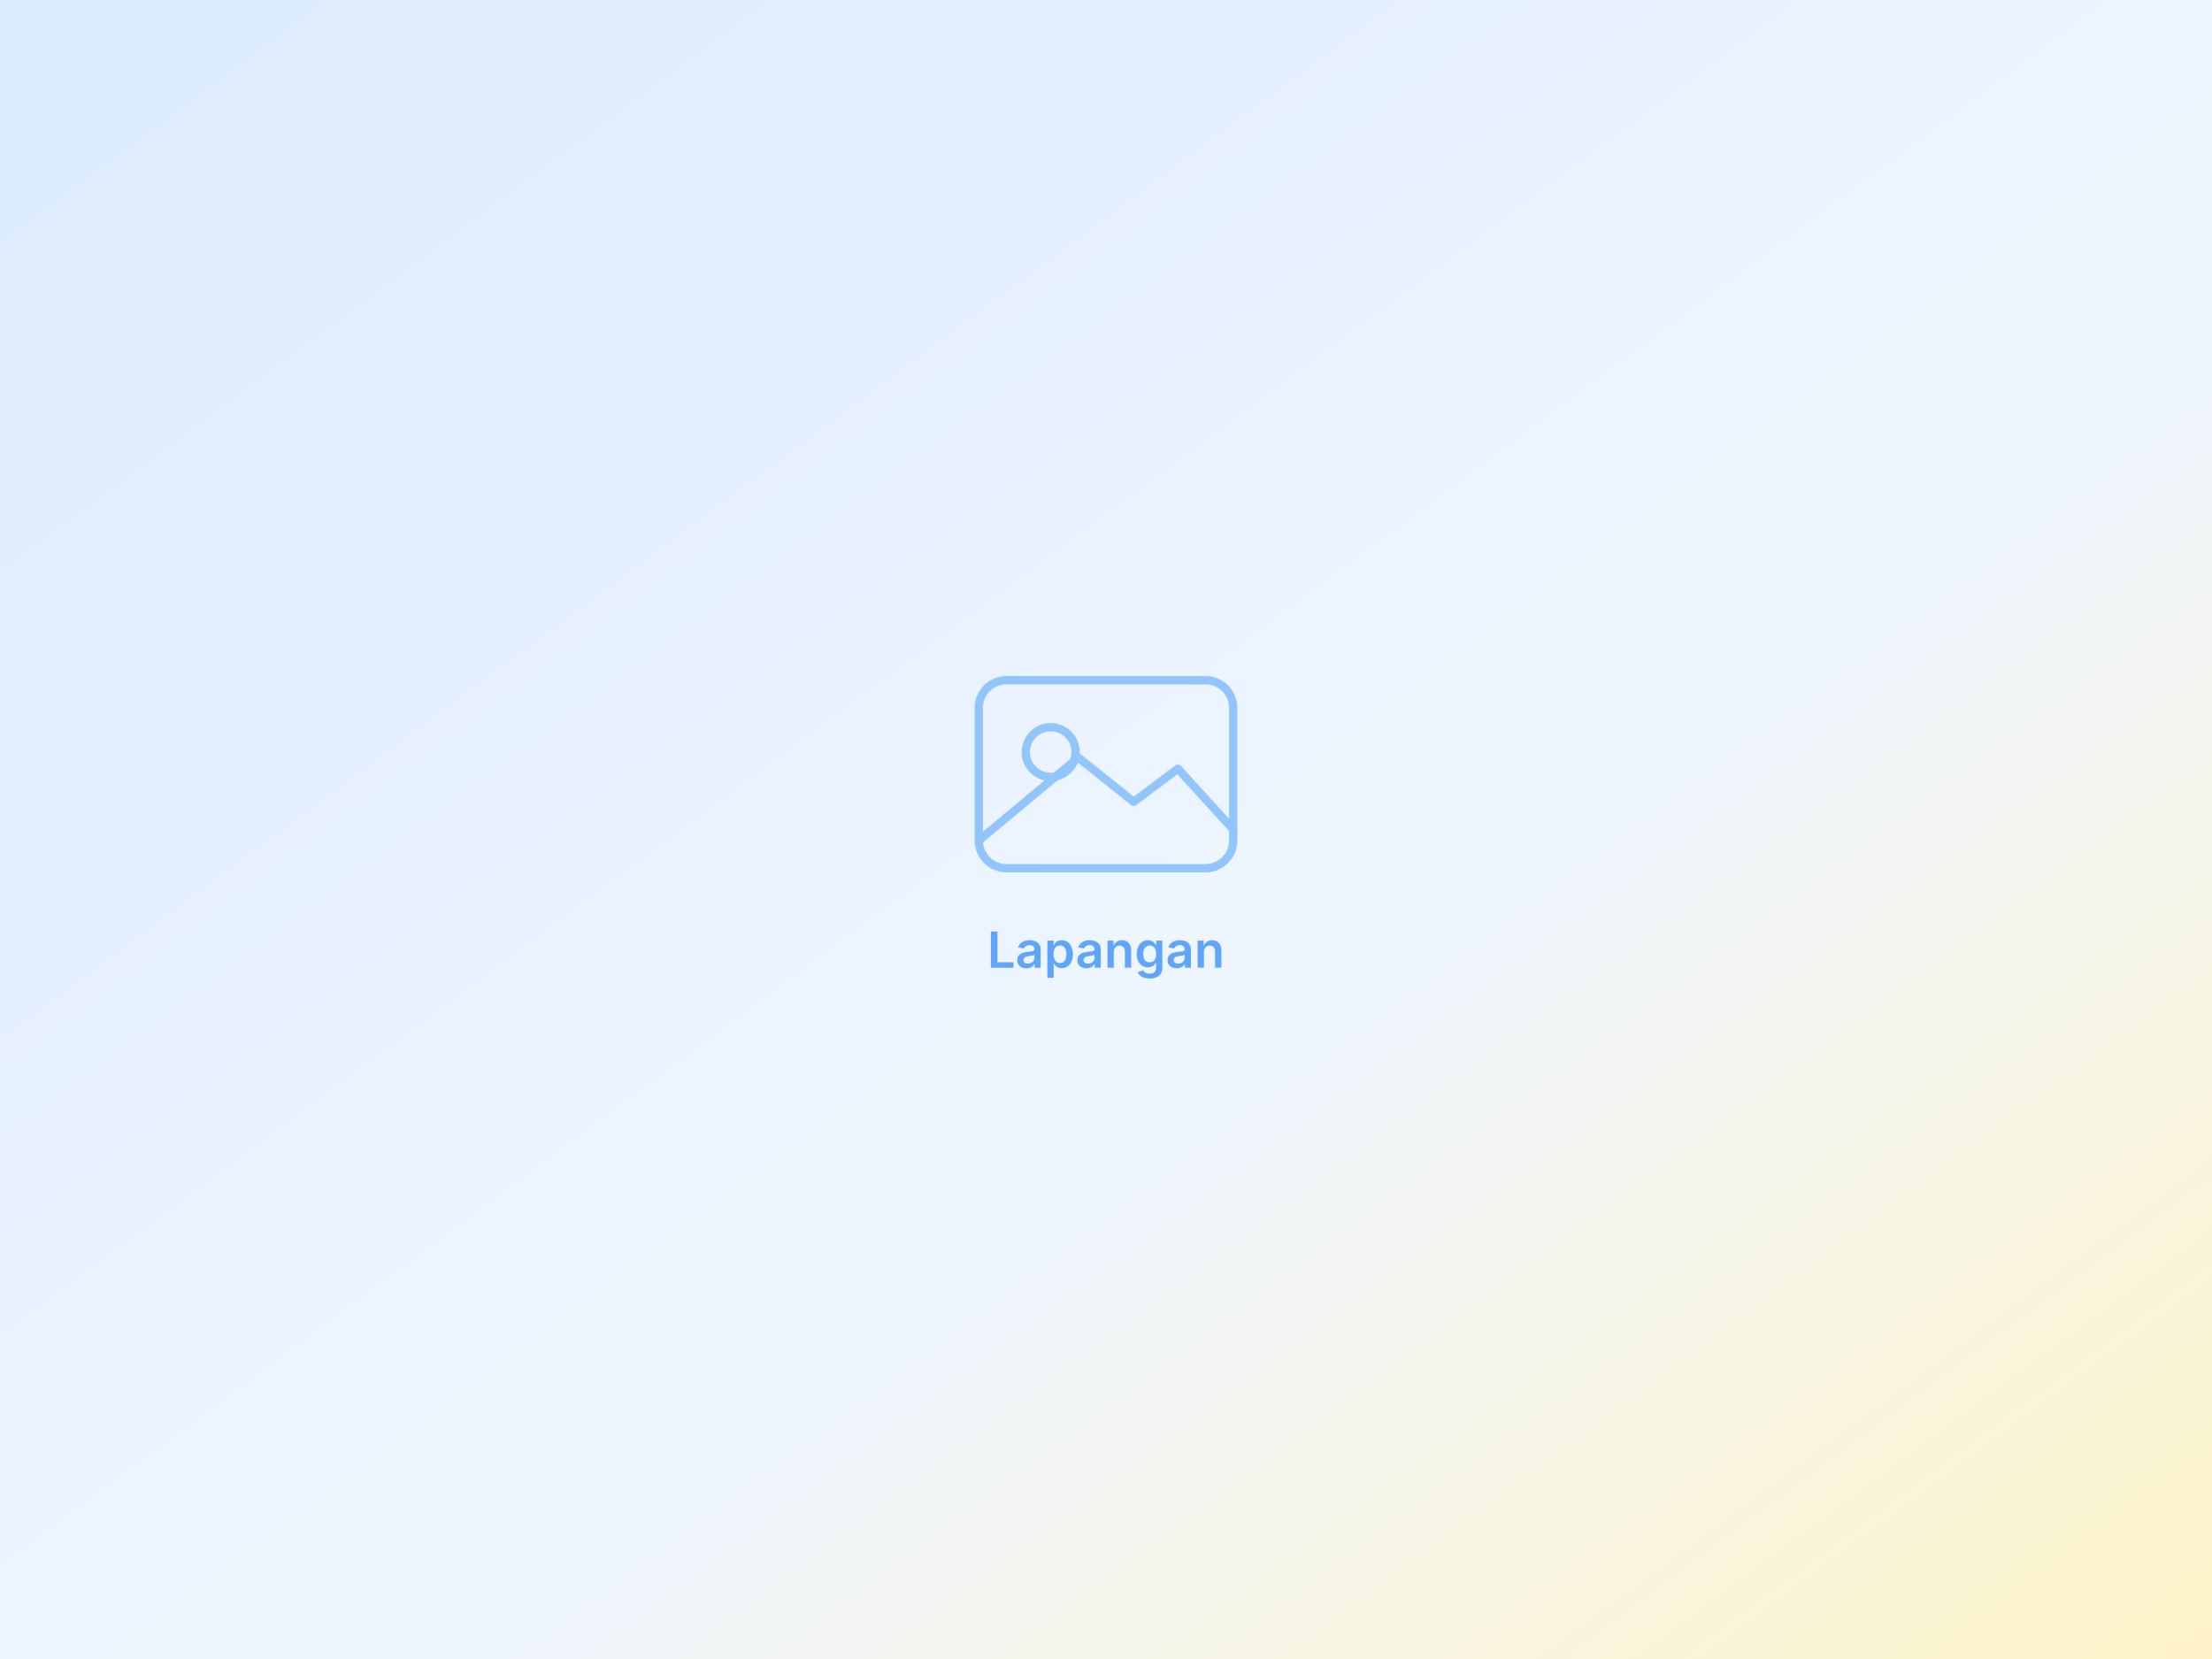
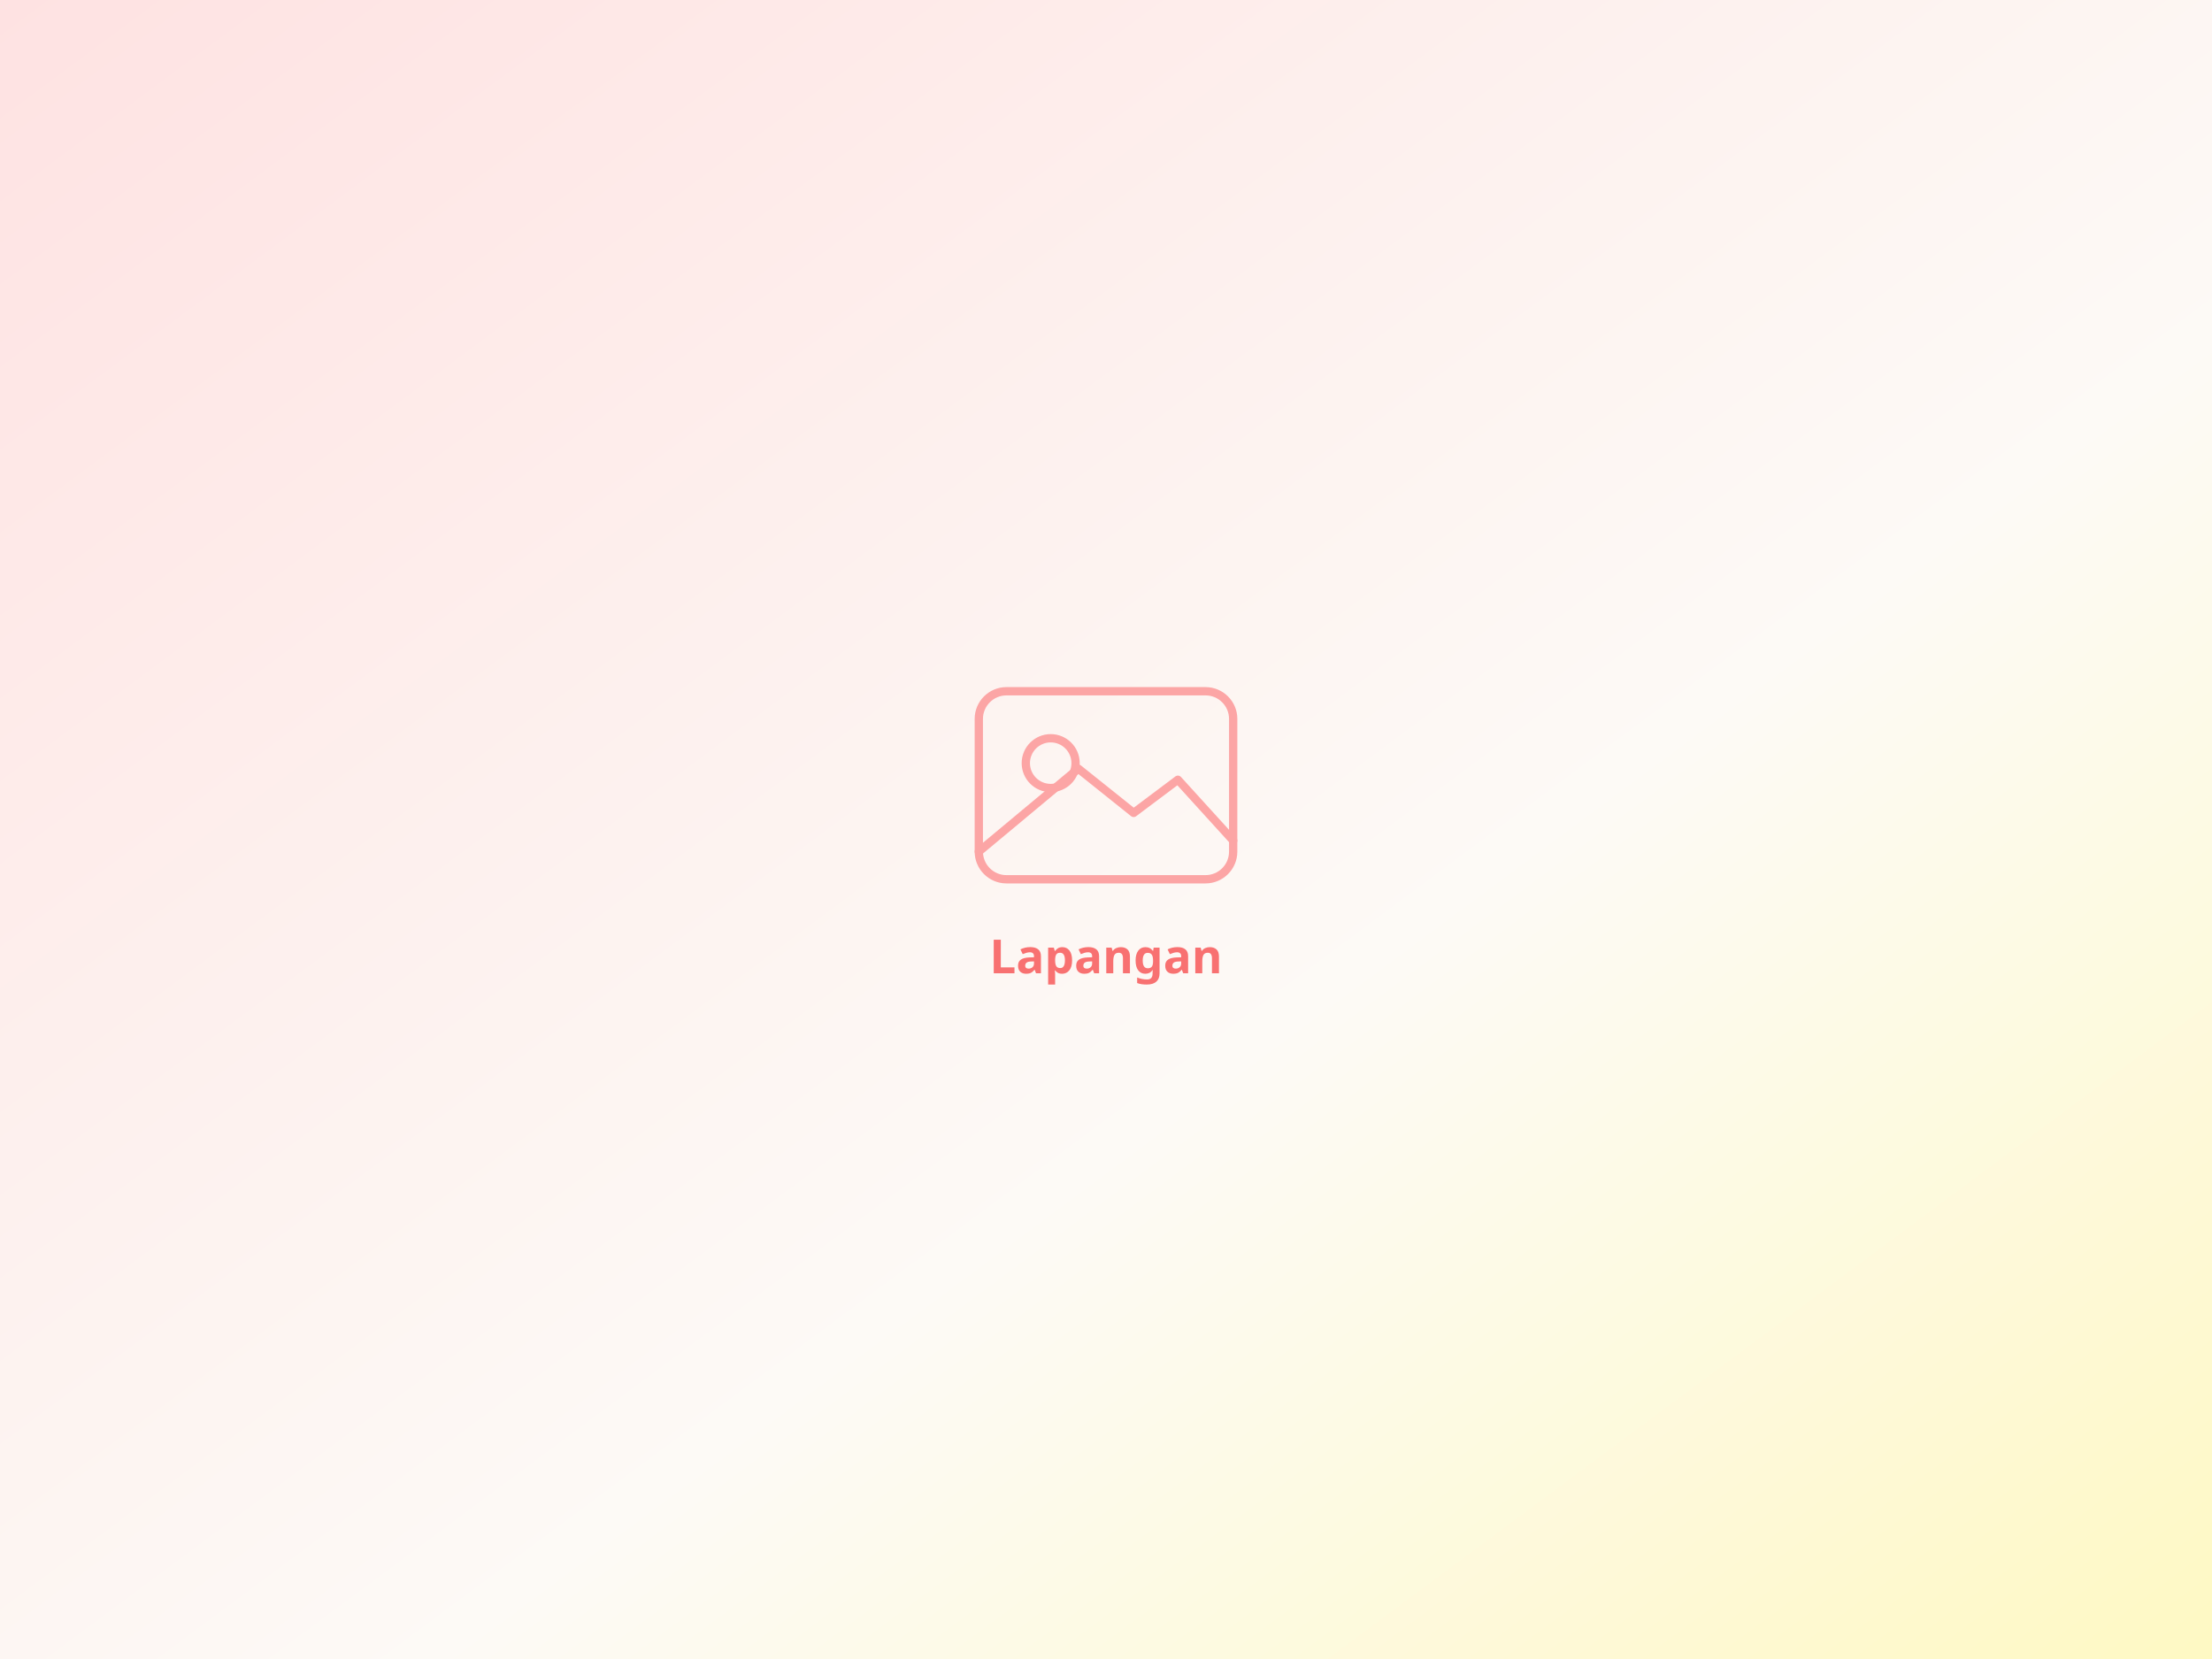
<svg xmlns="http://www.w3.org/2000/svg" width="800" height="600" viewBox="0 0 800 600">
  <defs>
    <linearGradient id="g" x1="0" y1="0" x2="1" y2="1">
-       <stop offset="0" stop-color="#dbeafe" />
-       <stop offset="0.6" stop-color="#eff6ff" />
-       <stop offset="1" stop-color="#fef3c7" />
+       <stop offset="0" stop-color="#fee2e2" />
+       <stop offset="0.6" stop-color="#fdfaf6" />
+       <stop offset="1" stop-color="#fef9c3" />
    </linearGradient>
  </defs>
  <rect width="800" height="600" fill="url(#g)" />
-   <g transform="translate(400 280)" fill="none" stroke="#93c5fd" stroke-width="3" stroke-linecap="round" stroke-linejoin="round">
+   <g transform="translate(400 284)" fill="none" stroke="#fca5a5" stroke-width="3" stroke-linecap="round" stroke-linejoin="round">
    <rect x="-46" y="-34" width="92" height="68" rx="10" />
    <circle cx="-20" cy="-8" r="9" />
    <path d="M-46 24 L-10 -6 L10 10 L26 -2 L46 20" />
  </g>
-   <text x="400" y="350" font-family="Inter,sans-serif" font-size="18" fill="#60a5fa" text-anchor="middle" font-weight="600">Lapangan</text>
+   <text x="400" y="352" font-family="Nunito,sans-serif" font-size="17" fill="#f87171" text-anchor="middle" font-weight="600">Lapangan</text>
</svg>
